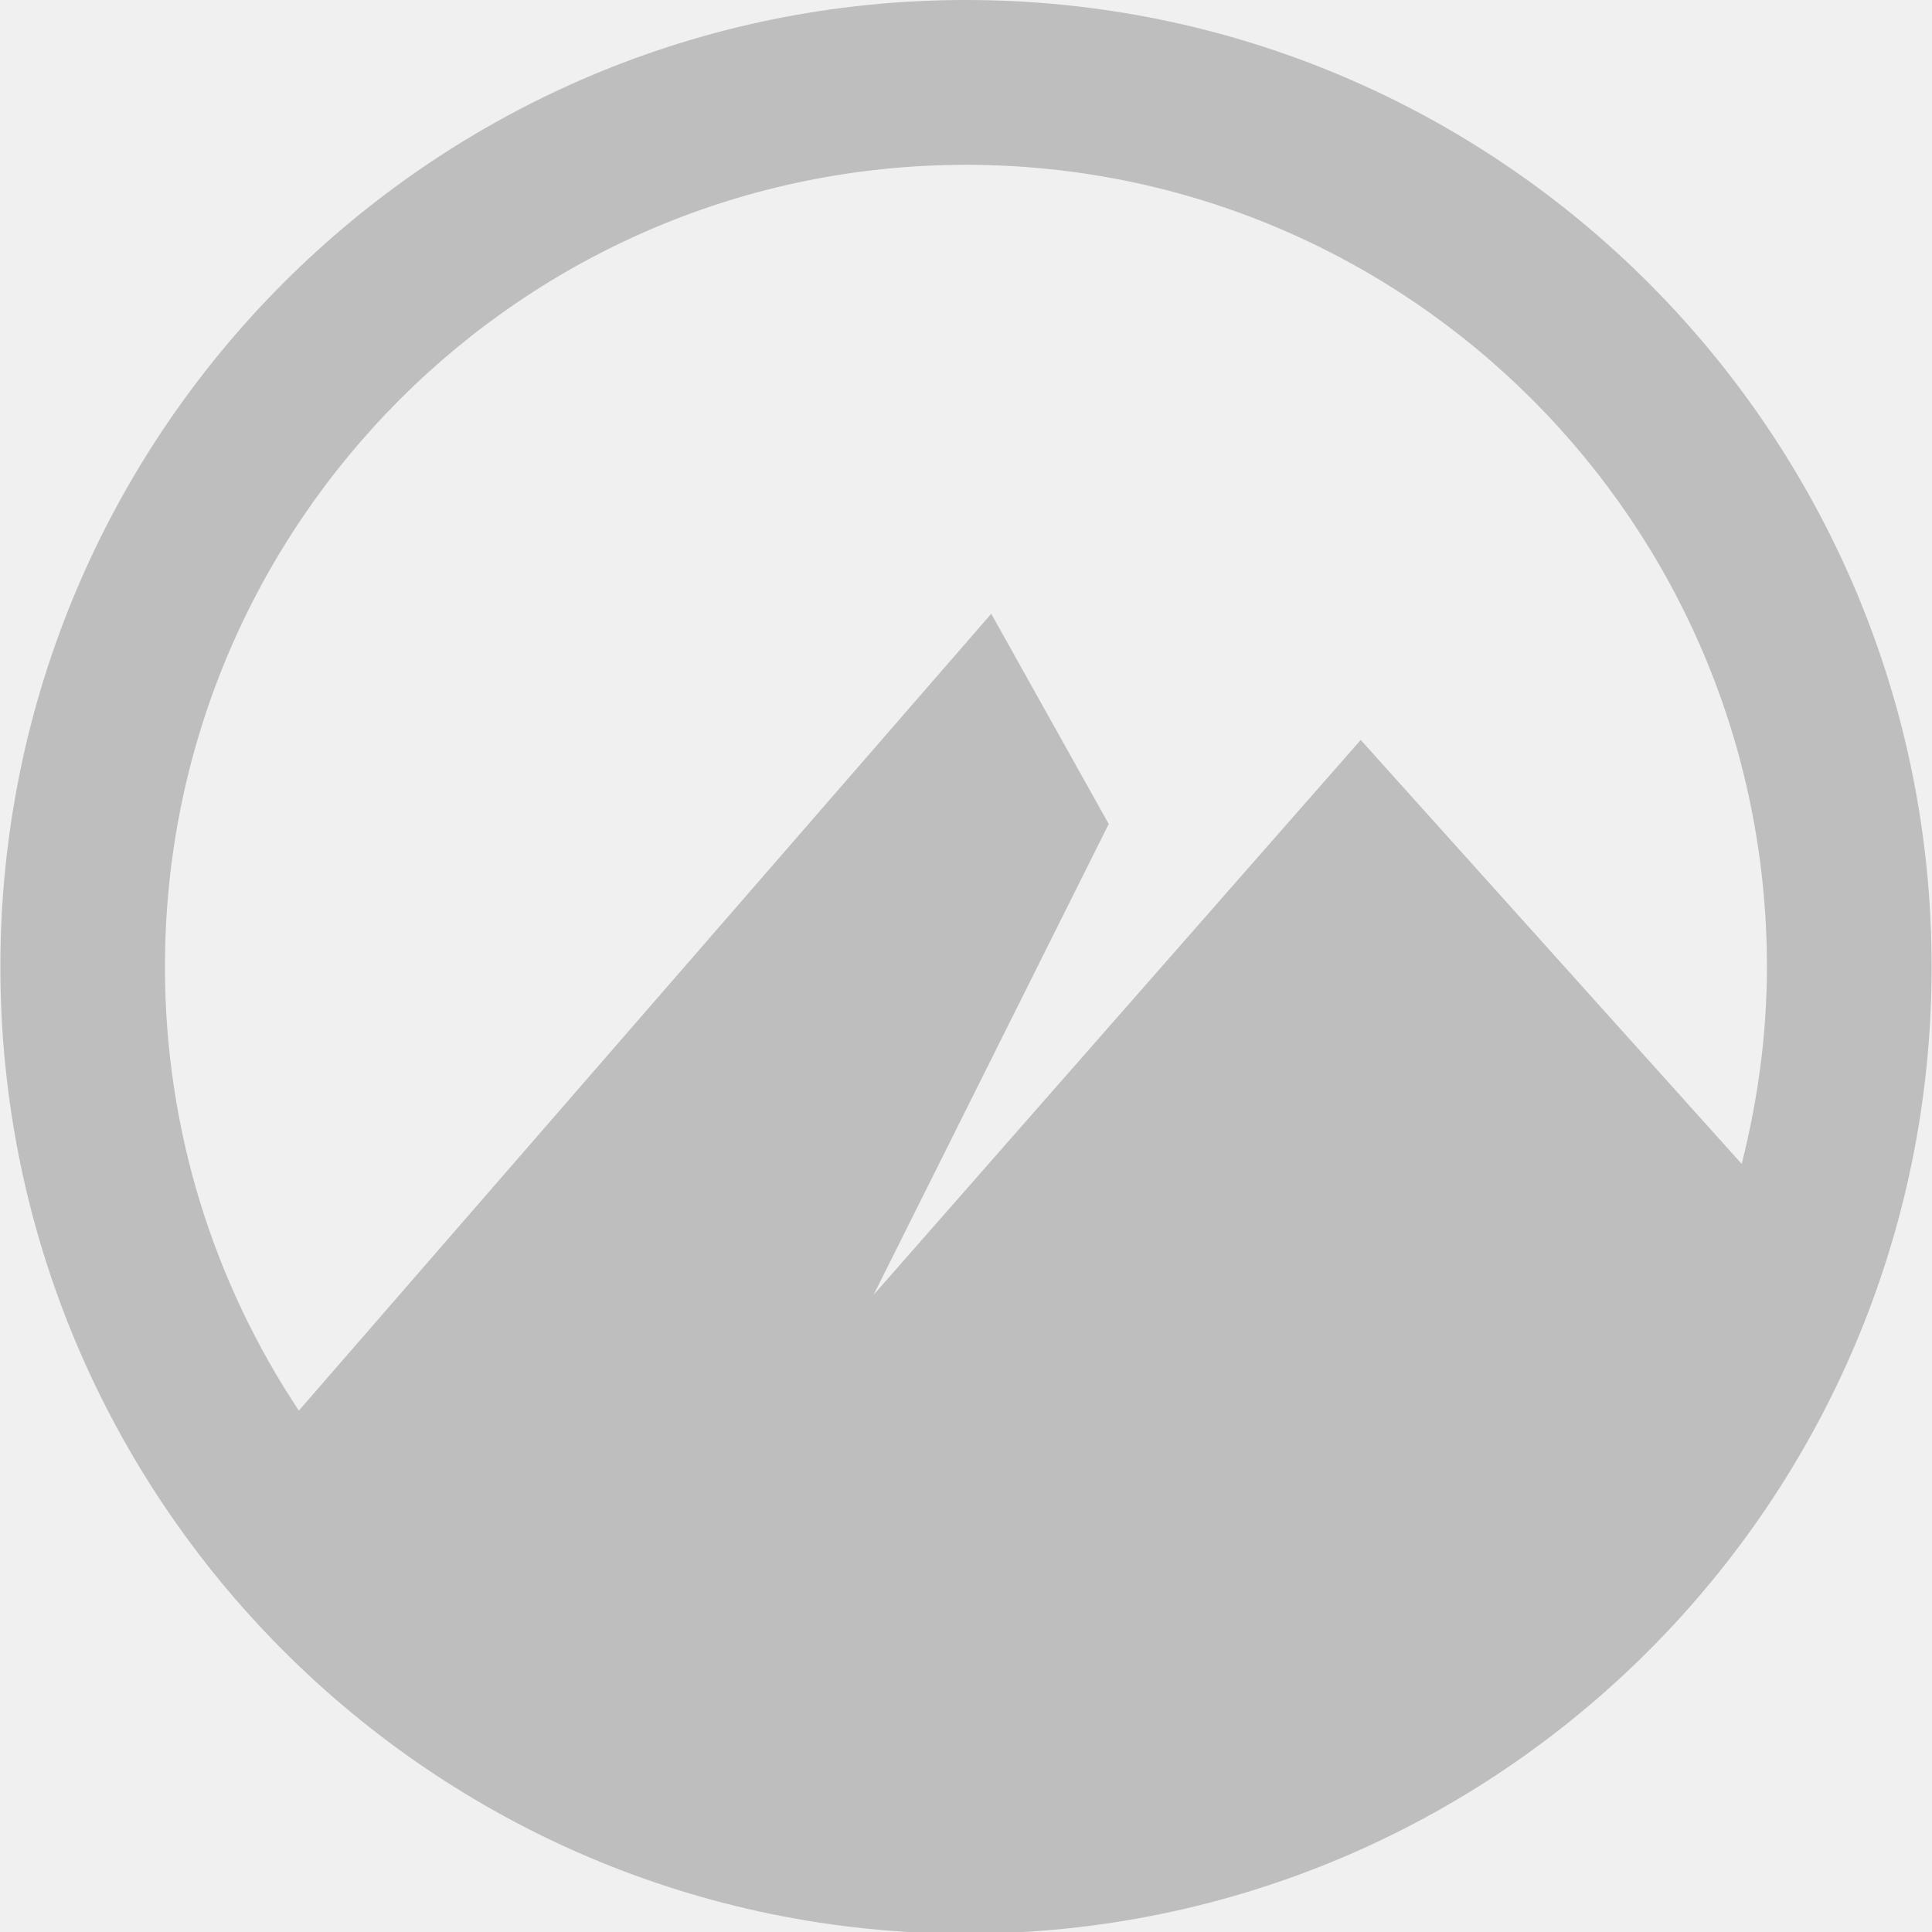
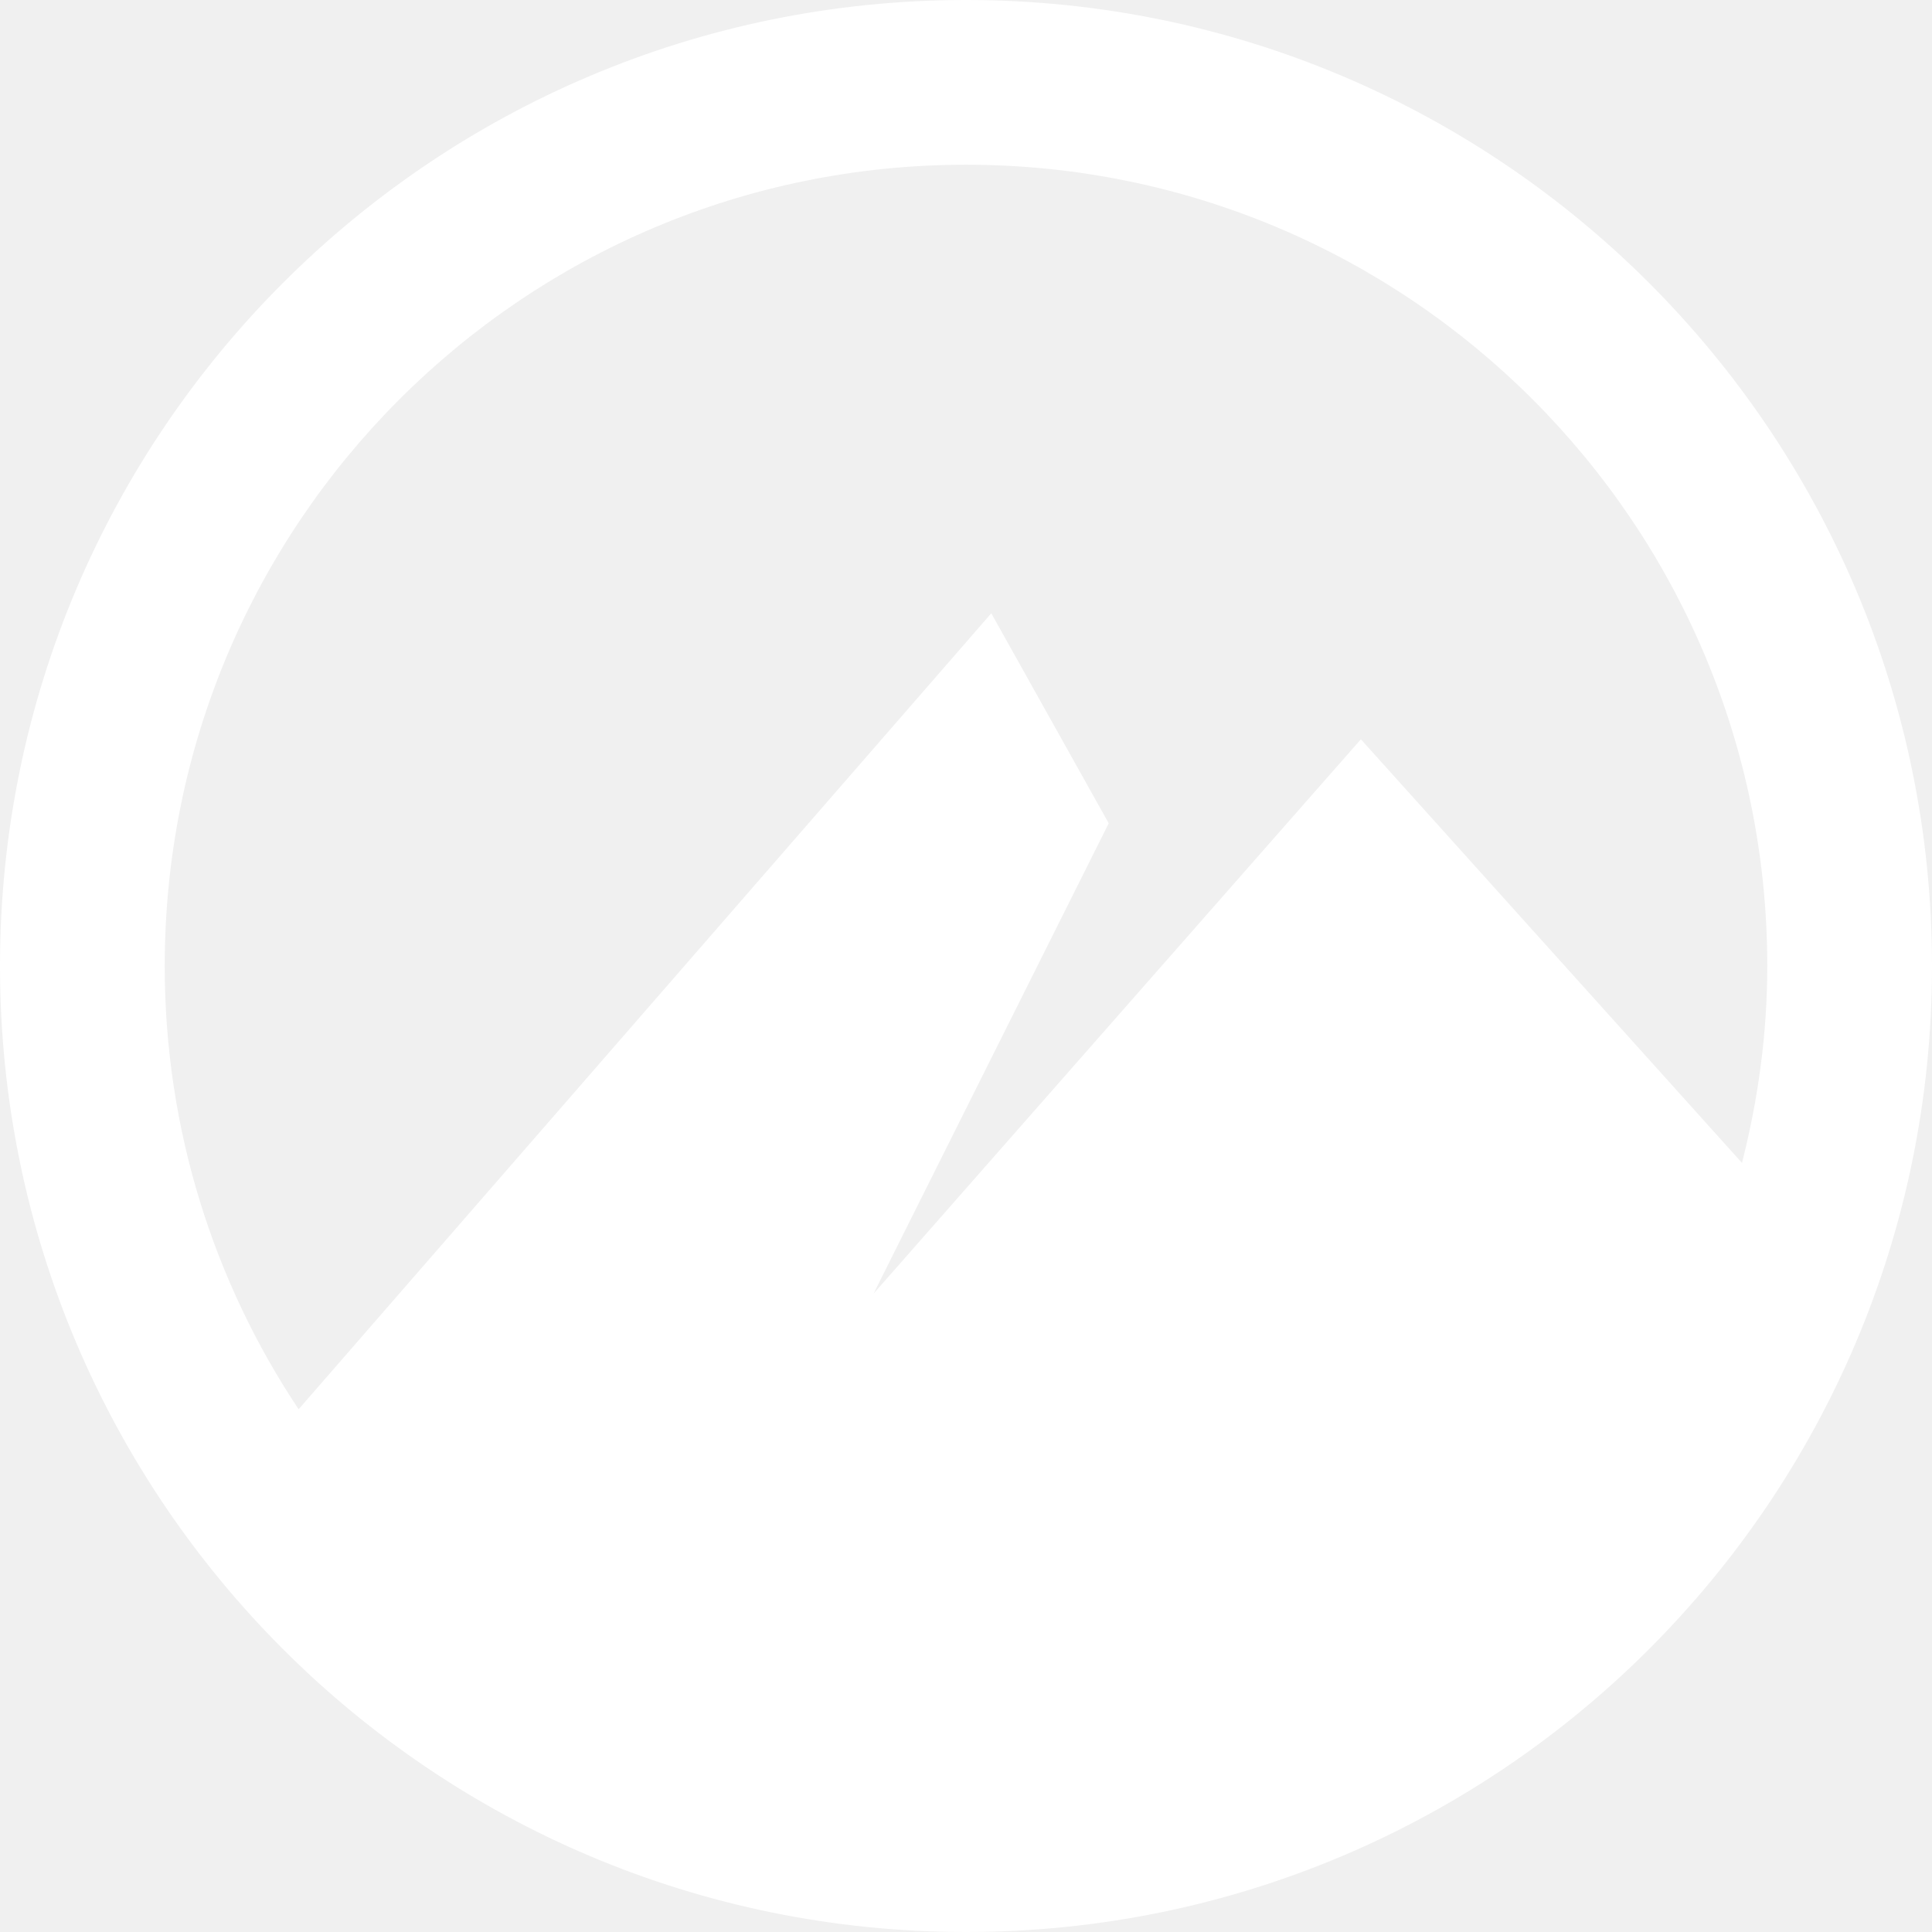
- <svg xmlns="http://www.w3.org/2000/svg" width="16" height="16" version="1.1" id="svg2">
-   <defs id="defs8" />
-   <path id="XMLID_9_" d="M 8,0 C 3.583,0 0.003,3.585 0.003,8.007 0.003,12.43 3.583,16.014 8,16.014 c 4.417,0 7.997,-3.584 7.997,-8.007 C 15.997,3.585 12.417,0 8,0 Z m 0,1.365 c 3.664,0 6.633,2.973 6.633,6.642 0,0.564 -0.077,1.109 -0.209,1.632 L 11.269,6.128 7.235,10.723 9.182,6.824 8.209,5.083 2.475,11.682 C 1.775,10.629 1.366,9.366 1.366,8.007 1.366,4.339 4.336,1.365 8,1.365 Z" style="fill:#bebebe;fill-opacity:1;stroke-width:0.696" />
+ <svg xmlns="http://www.w3.org/2000/svg" id="svg8" xml:space="preserve" enable-background="new 0 0 23 23" viewBox="0 0 23 23" height="23px" width="23px" y="0px" x="0px" version="1.1">
+   <defs id="defs12" />
+   <path id="XMLID_9_" d="M 11.5 0 C 5.149 0 0 5.149 0 11.5 C 0 17.852 5.149 23 11.5 23 C 17.852 23 23 17.852 23 11.5 C 23 5.149 17.852 0 11.5 0 z M 11.5 1.961 C 16.769 1.961 21.039 6.231 21.039 11.5 C 21.039 12.31 20.929 13.092 20.738 13.844 L 16.201 8.801 L 10.4 15.4 L 13.199 9.801 L 11.801 7.301 L 3.555 16.777 C 2.549 15.266 1.961 13.452 1.961 11.5 C 1.961 6.231 6.231 1.961 11.5 1.961 z " style="fill:#ffffff" />
</svg>
